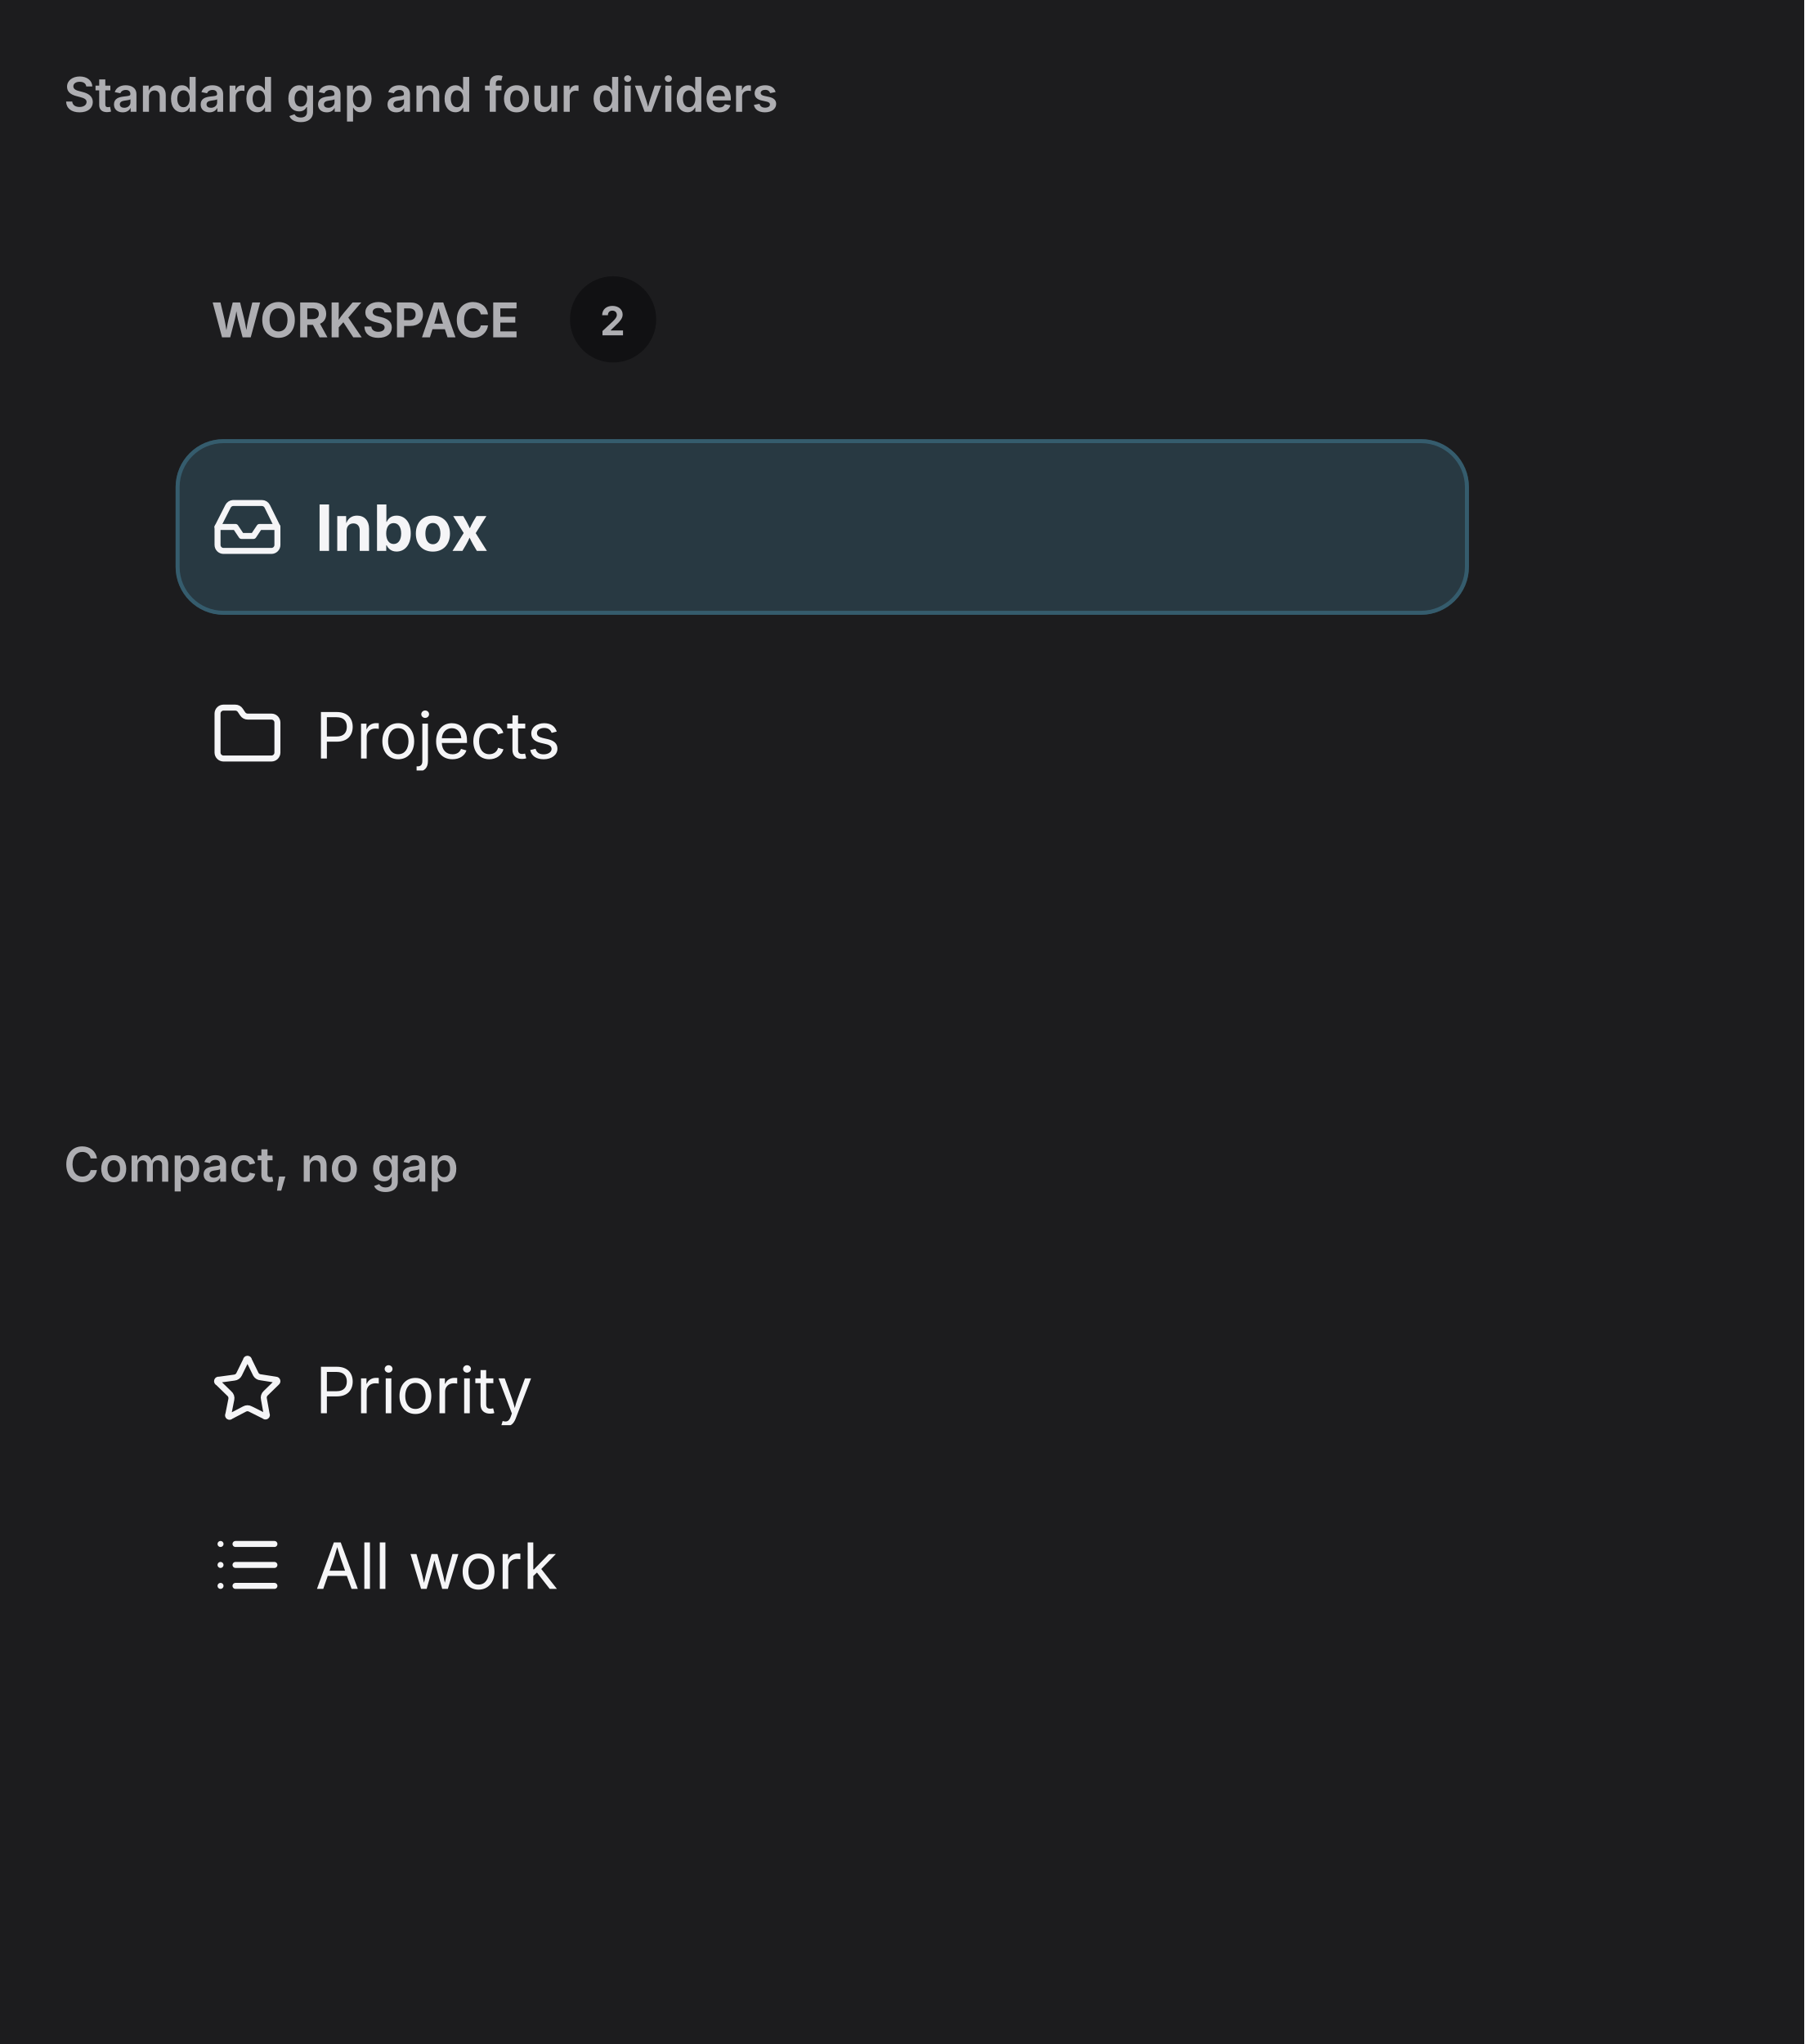
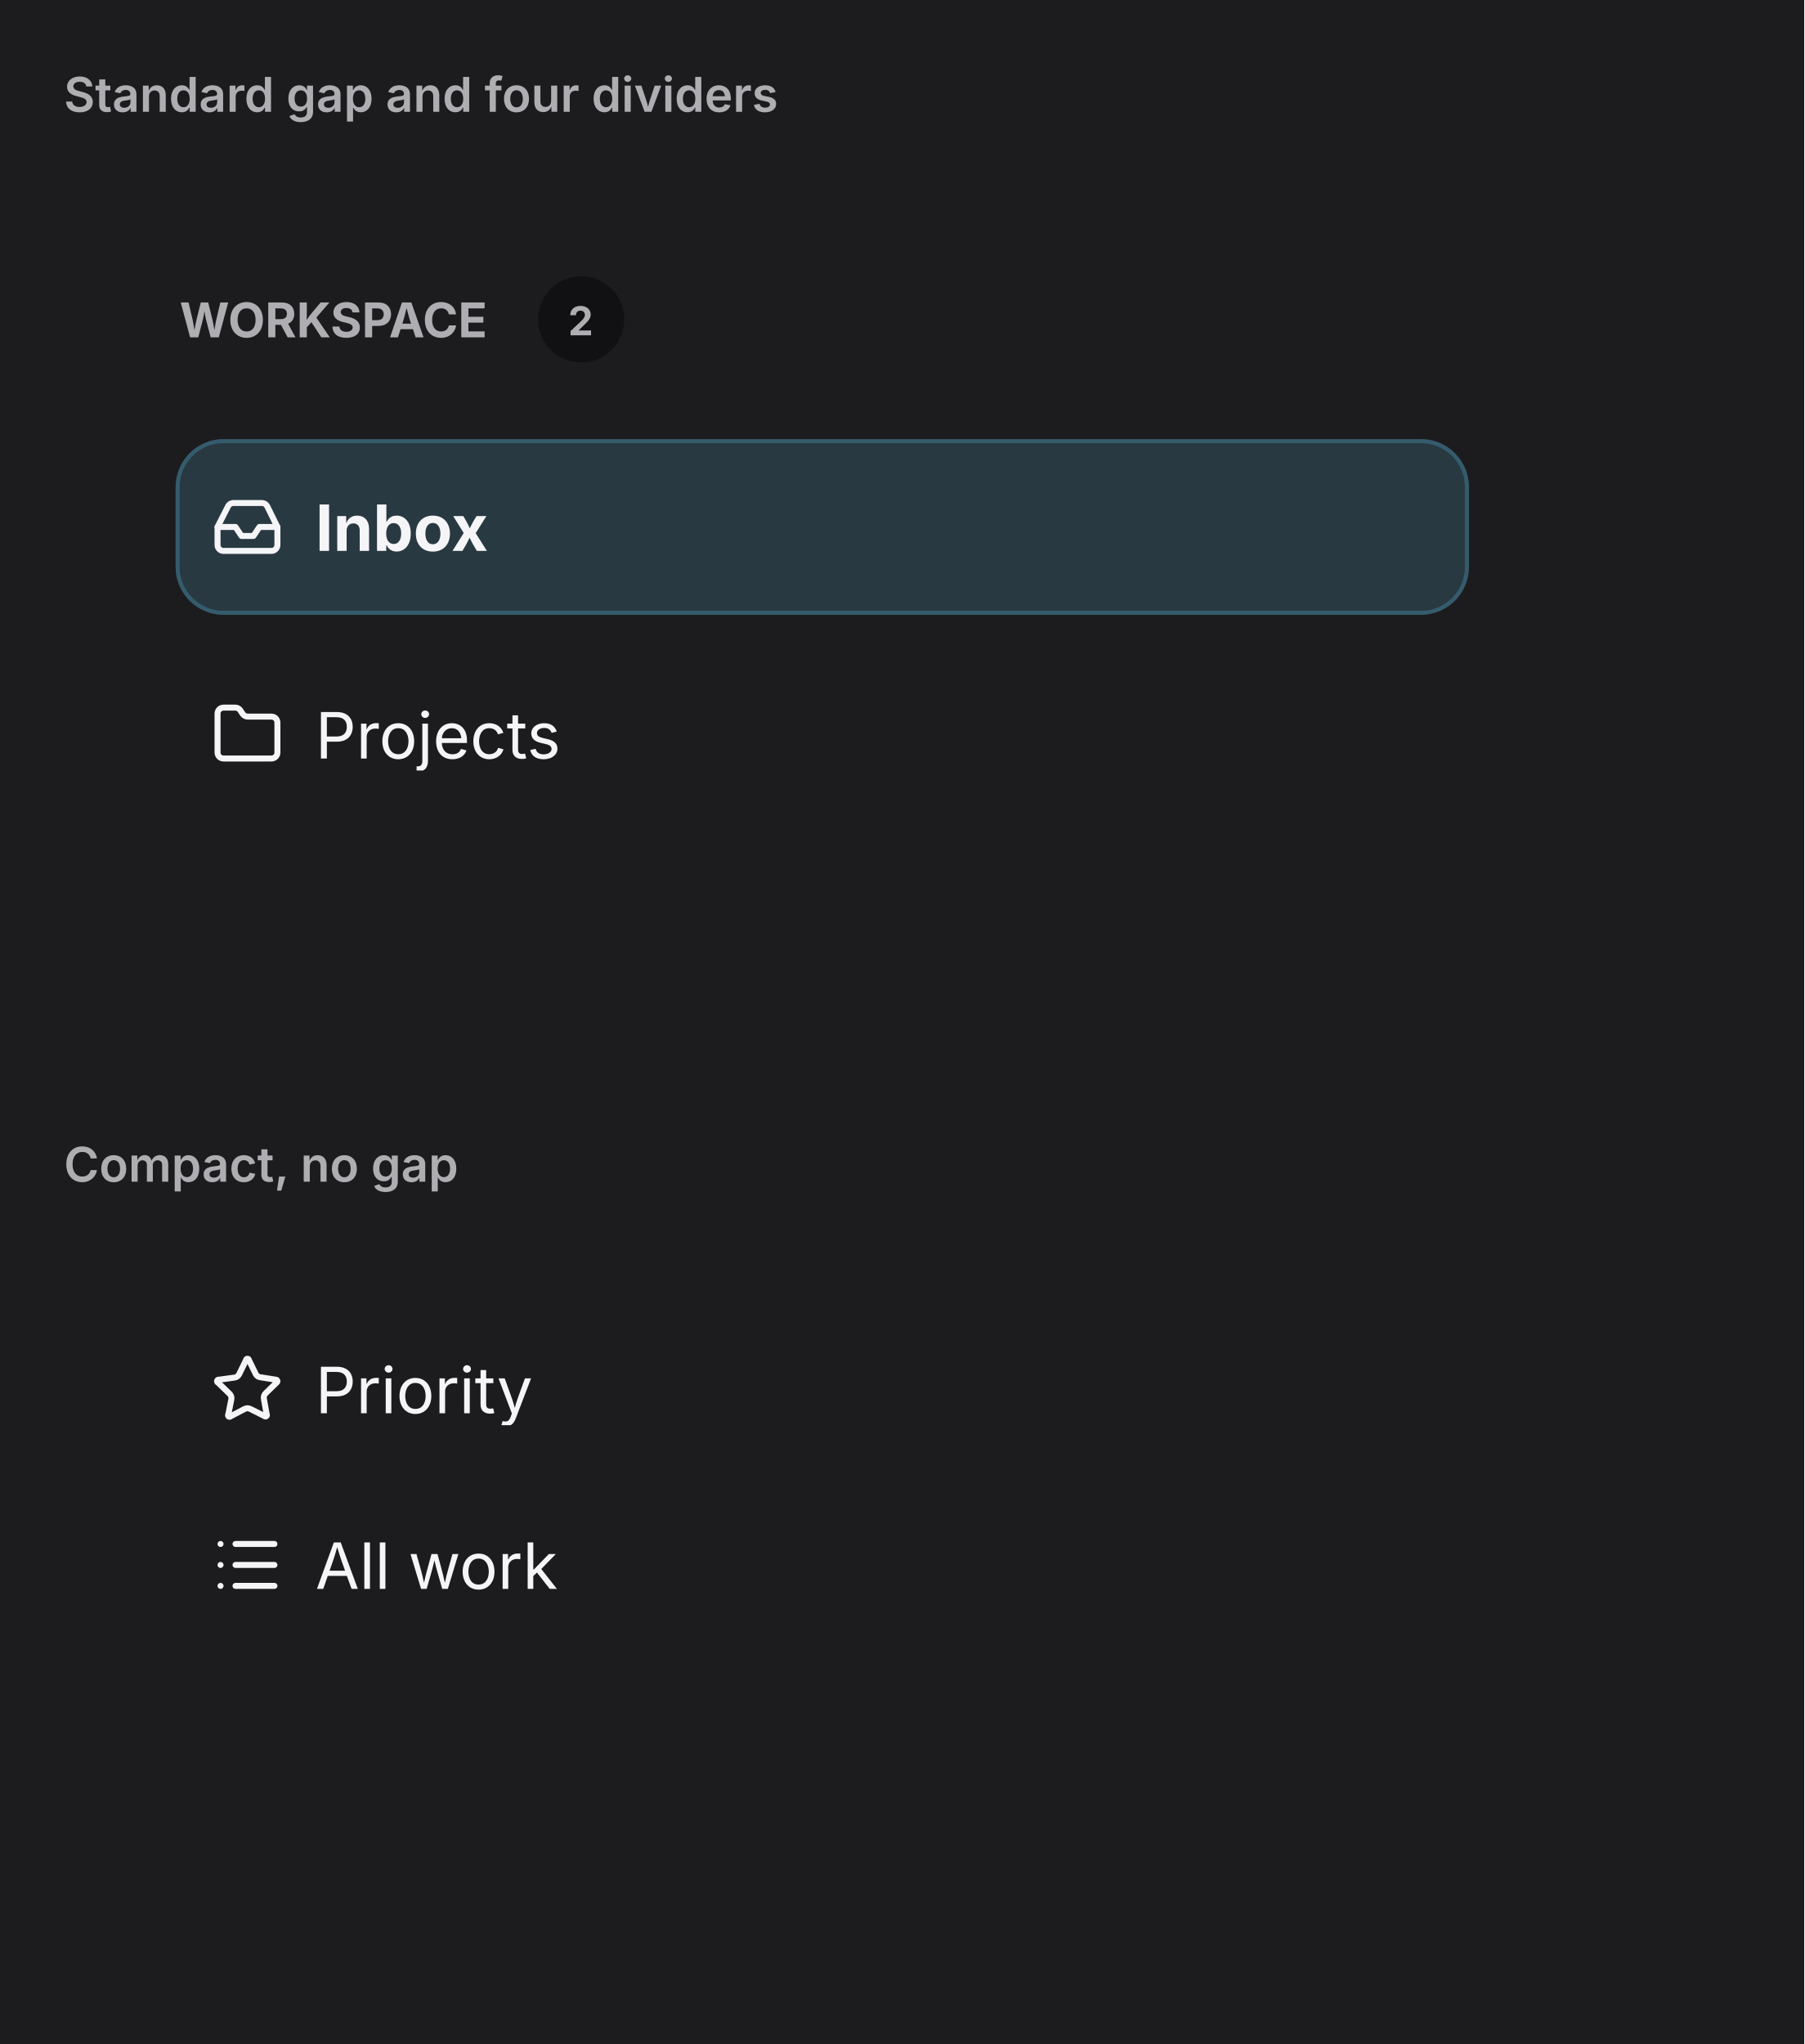
<svg xmlns="http://www.w3.org/2000/svg" viewBox="0 0 452 512" width="452" height="512">
  <defs>
    <clipPath id="cp0">
      <rect x="16" y="38" width="420" height="230" />
    </clipPath>
    <clipPath id="cp1">
      <rect x="16" y="306" width="420" height="190" />
    </clipPath>
    <clipPath id="ct2">
      <rect x="16" y="16" width="420" height="22" />
    </clipPath>
    <clipPath id="irc3">
      <rect x="16" y="38" width="420" height="230" rx="0" />
    </clipPath>
    <clipPath id="ct5">
      <rect x="16" y="284" width="420" height="22" />
    </clipPath>
    <clipPath id="irc6">
      <rect x="16" y="306" width="420" height="190" rx="0" />
    </clipPath>
  </defs>
  <rect x="0" y="0" width="452" height="512" rx="0" fill="rgb(28,28,30)" />
  <text x="16" y="28" font-family="system-ui, &quot;-apple-system&quot;, sans-serif" font-size="12" font-weight="600" fill="rgb(174,174,178)">Standard gap and four dividers</text>
  <g clip-path="url(#cp0)">
    <g clip-path="url(#irc3)">
      <clipPath id="svgimg4vclip">
        <rect x="16" y="38" width="420" height="230" />
      </clipPath>
      <g clip-path="url(#svgimg4vclip)">
        <g transform="translate(16 38)">
          <defs>
            <clipPath id="svgimg4cp0">
-               <rect x="37" y="34.5" width="81.8" height="15" />
+               <rect x="29" y="34.5" width="81.8" height="15" />
            </clipPath>
            <clipPath id="svgimg4ct1">
-               <rect x="37" y="34.5" width="81.8" height="15" />
+               <rect x="29" y="34.5" width="81.8" height="15" />
            </clipPath>
            <clipPath id="svgimg4ct2">
-               <rect x="126.8" y="31.2" width="21.6" height="21.6" />
+               <rect x="118.8" y="31.2" width="21.6" height="21.6" />
            </clipPath>
            <clipPath id="svgimg4cp3">
              <rect x="28" y="72" width="324" height="44" />
            </clipPath>
            <clipPath id="svgimg4ov4">
              <rect x="29" y="73" width="322" height="42" rx="11" />
            </clipPath>
            <clipPath id="svgimg4cp5">
              <rect x="37" y="85" width="18" height="18" />
            </clipPath>
            <clipPath id="svgimg4cp7">
              <rect x="63" y="85" width="272" height="18" />
            </clipPath>
            <clipPath id="svgimg4ov8">
              <rect x="63" y="85" width="272" height="18" rx="0" />
            </clipPath>
            <clipPath id="svgimg4ct9">
              <rect x="63" y="85" width="272" height="18" />
            </clipPath>
            <clipPath id="svgimg4cp10">
              <rect x="28" y="124" width="324" height="44" />
            </clipPath>
            <clipPath id="svgimg4ov11">
              <rect x="29" y="125" width="322" height="42" rx="11" />
            </clipPath>
            <clipPath id="svgimg4cp12">
              <rect x="37" y="137" width="18" height="18" />
            </clipPath>
            <clipPath id="svgimg4cp14">
              <rect x="63" y="137" width="272" height="18" />
            </clipPath>
            <clipPath id="svgimg4ov15">
              <rect x="63" y="137" width="272" height="18" rx="0" />
            </clipPath>
            <clipPath id="svgimg4ct16">
              <rect x="63" y="137" width="272" height="18" />
            </clipPath>
          </defs>
          <rect x="28.5" y="20.5" width="323" height="43" rx="11.5" fill="none" stroke="rgba(0,0,0,0)" stroke-width="1" />
          <g clip-path="url(#svgimg4cp0)">
            <g clip-path="url(#svgimg4ct1)">
-               <text x="37" y="46.5" font-family="system-ui, &quot;-apple-system&quot;, sans-serif" font-size="12" font-weight="650" fill="rgb(174,174,178)">WORKSPACE</text>
-             </g>
-           </g>
-           <rect x="126.8" y="31.2" width="21.6" height="21.6" rx="10.8" fill="rgb(17,17,19)" />
-           <text x="134.33" y="46" font-family="system-ui, &quot;-apple-system&quot;, sans-serif" font-size="10" font-weight="700" fill="rgb(174,174,178)">2</text>
+               <text x="29" y="46.5" font-family="system-ui, &quot;-apple-system&quot;, sans-serif" font-size="12" font-weight="650" fill="rgb(174,174,178)">WORKSPACE</text>
+             </g>
+           </g>
+           <rect x="118.8" y="31.2" width="21.6" height="21.6" rx="10.8" fill="rgb(17,17,19)" />
+           <text x="126.33" y="46" font-family="system-ui, &quot;-apple-system&quot;, sans-serif" font-size="10" font-weight="700" fill="rgb(174,174,178)">2</text>
          <g clip-path="url(#svgimg4cp3)">
            <rect x="28" y="72" width="324" height="44" rx="12" fill="rgb(40,57,66)" />
            <rect x="28.5" y="72.5" width="323" height="43" rx="11.5" fill="none" stroke="rgb(53,92,109)" stroke-width="1" />
            <g clip-path="url(#svgimg4ov4)">
              <g clip-path="url(#svgimg4cp5)">
                <g color="rgb(245, 245, 247)">
                  <clipPath id="svgimg4svgic6">
                    <rect x="37" y="85" width="18" height="18" />
                  </clipPath>
                  <g clip-path="url(#svgimg4svgic6)">
                    <g transform="matrix(.75 0 0 .75 37 85)">
                      <polyline points="22 12 16 12 14 15 10 15 8 12 2 12" style="marker:none;vector-effect:none;color-interpolation:srgb" fill="none" stroke="rgb(245, 245, 247)" stroke-width="2px" stroke-dasharray="none" stroke-linecap="round" stroke-linejoin="round" stroke-opacity="1" fill-opacity="1" opacity="1" />
                      <path d="M5.5 5.1 2 12v6a2 2 0 0 0 2 2h16a2 2 0 0 0 2-2v-6l-3.4-6.9A2 2 0 0 0 16.8 4H7.2a2 2 0 0 0-1.7 1.1" style="marker:none;vector-effect:none;color-interpolation:srgb" fill="none" stroke="rgb(245, 245, 247)" stroke-width="2px" stroke-dasharray="none" stroke-linecap="round" stroke-linejoin="round" stroke-opacity="1" fill-opacity="1" opacity="1" />
                    </g>
                  </g>
                </g>
              </g>
              <g clip-path="url(#svgimg4cp7)">
                <g clip-path="url(#svgimg4ov8)">
                  <text x="63" y="100" font-family="system-ui, &quot;-apple-system&quot;, sans-serif" font-size="16" font-weight="650" fill="rgb(245,245,247)">Inbox</text>
                </g>
              </g>
            </g>
          </g>
          <g clip-path="url(#svgimg4cp10)">
            <rect x="28.5" y="124.5" width="323" height="43" rx="11.5" fill="none" stroke="rgba(0,0,0,0)" stroke-width="1" />
            <g clip-path="url(#svgimg4ov11)">
              <g clip-path="url(#svgimg4cp12)">
                <g color="rgb(245, 245, 247)">
                  <clipPath id="svgimg4svgic13">
                    <rect x="37" y="137" width="18" height="18" />
                  </clipPath>
                  <g clip-path="url(#svgimg4svgic13)">
                    <g transform="matrix(.75 0 0 .75 37 137)">
                      <path d="M20 20a2 2 0 0 0 2-2V8a2 2 0 0 0-2-2h-7.9a2 2 0 0 1-1.7-.9l-.8-1.2A2 2 0 0 0 7.9 3H4a2 2 0 0 0-2 2v13a2 2 0 0 0 2 2Z" style="marker:none;vector-effect:none;color-interpolation:srgb" fill="none" stroke="rgb(245, 245, 247)" stroke-width="2px" stroke-dasharray="none" stroke-linecap="round" stroke-linejoin="round" stroke-opacity="1" fill-opacity="1" opacity="1" />
                    </g>
                  </g>
                </g>
              </g>
              <g clip-path="url(#svgimg4cp14)">
                <g clip-path="url(#svgimg4ov15)">
                  <text x="63" y="152" font-family="system-ui, &quot;-apple-system&quot;, sans-serif" font-size="16" fill="rgb(245,245,247)">Projects</text>
                </g>
              </g>
            </g>
          </g>
        </g>
      </g>
    </g>
  </g>
  <text x="16" y="296" font-family="system-ui, &quot;-apple-system&quot;, sans-serif" font-size="12" font-weight="600" fill="rgb(174,174,178)">Compact, no gap</text>
  <g clip-path="url(#cp1)">
    <g clip-path="url(#irc6)">
      <clipPath id="svgimg7vclip">
        <rect x="16" y="306" width="420" height="190" />
      </clipPath>
      <g clip-path="url(#svgimg7vclip)">
        <g transform="translate(16 306)">
          <defs>
            <clipPath id="svgimg7cp0">
              <rect x="28" y="20" width="324" height="44" />
            </clipPath>
            <clipPath id="svgimg7ov1">
              <rect x="29" y="21" width="322" height="42" rx="11" />
            </clipPath>
            <clipPath id="svgimg7cp2">
              <rect x="37" y="33" width="18" height="18" />
            </clipPath>
            <clipPath id="svgimg7cp4">
              <rect x="63" y="33" width="272" height="18" />
            </clipPath>
            <clipPath id="svgimg7ov5">
              <rect x="63" y="33" width="272" height="18" rx="0" />
            </clipPath>
            <clipPath id="svgimg7ct6">
              <rect x="63" y="33" width="272" height="18" />
            </clipPath>
            <clipPath id="svgimg7cp7">
              <rect x="28" y="64" width="324" height="44" />
            </clipPath>
            <clipPath id="svgimg7ov8">
              <rect x="29" y="65" width="322" height="42" rx="11" />
            </clipPath>
            <clipPath id="svgimg7cp9">
              <rect x="37" y="77" width="18" height="18" />
            </clipPath>
            <clipPath id="svgimg7cp11">
              <rect x="63" y="77" width="272" height="18" />
            </clipPath>
            <clipPath id="svgimg7ov12">
              <rect x="63" y="77" width="272" height="18" rx="0" />
            </clipPath>
            <clipPath id="svgimg7ct13">
              <rect x="63" y="77" width="272" height="18" />
            </clipPath>
          </defs>
          <g clip-path="url(#svgimg7cp0)">
            <rect x="28.5" y="20.5" width="323" height="43" rx="11.5" fill="none" stroke="rgba(0,0,0,0)" stroke-width="1" />
            <g clip-path="url(#svgimg7ov1)">
              <g clip-path="url(#svgimg7cp2)">
                <g color="rgb(245, 245, 247)">
                  <clipPath id="svgimg7svgic3">
                    <rect x="37" y="33" width="18" height="18" />
                  </clipPath>
                  <g clip-path="url(#svgimg7svgic3)">
                    <g transform="matrix(.75 0 0 .75 37 33)">
                      <path d="M11.5 2.3a.5.5 0 0 1 1 0L14.8 7a2 2 0 0 0 1.6 1l5.1.8a.5.5 0 0 1 .3.9l-3.7 3.6a2 2 0 0 0-.6 2l.9 5a.5.5 0 0 1-.8.6L13 18.6a2 2 0 0 0-2 0L6.4 21a.5.5 0 0 1-.8-.6l1-5a2 2 0 0 0-.7-2L2.2 9.8a.5.5 0 0 1 .3-1l5.1-.7A2 2 0 0 0 9.2 7Z" style="marker:none;vector-effect:none;color-interpolation:srgb" fill="none" stroke="rgb(245, 245, 247)" stroke-width="2px" stroke-dasharray="none" stroke-linecap="round" stroke-linejoin="round" stroke-opacity="1" fill-opacity="1" opacity="1" />
                    </g>
                  </g>
                </g>
              </g>
              <g clip-path="url(#svgimg7cp4)">
                <g clip-path="url(#svgimg7ov5)">
                  <text x="63" y="48" font-family="system-ui, &quot;-apple-system&quot;, sans-serif" font-size="16" fill="rgb(245,245,247)">Priority</text>
                </g>
              </g>
            </g>
          </g>
          <g clip-path="url(#svgimg7cp7)">
            <rect x="28.5" y="64.5" width="323" height="43" rx="11.5" fill="none" stroke="rgba(0,0,0,0)" stroke-width="1" />
            <g clip-path="url(#svgimg7ov8)">
              <g clip-path="url(#svgimg7cp9)">
                <g color="rgb(245, 245, 247)">
                  <clipPath id="svgimg7svgic10">
                    <rect x="37" y="77" width="18" height="18" />
                  </clipPath>
                  <g clip-path="url(#svgimg7svgic10)">
                    <g transform="matrix(.75 0 0 .75 37 77)">
                      <path d="M3 5z" style="marker:none;vector-effect:none;color-interpolation:srgb" fill="none" stroke="rgb(245, 245, 247)" stroke-width="2px" stroke-dasharray="none" stroke-linecap="round" stroke-linejoin="round" stroke-opacity="1" fill-opacity="1" opacity="1" />
                      <path d="M3 12z" style="marker:none;vector-effect:none;color-interpolation:srgb" fill="none" stroke="rgb(245, 245, 247)" stroke-width="2px" stroke-dasharray="none" stroke-linecap="round" stroke-linejoin="round" stroke-opacity="1" fill-opacity="1" opacity="1" />
                      <path d="M3 19z" style="marker:none;vector-effect:none;color-interpolation:srgb" fill="none" stroke="rgb(245, 245, 247)" stroke-width="2px" stroke-dasharray="none" stroke-linecap="round" stroke-linejoin="round" stroke-opacity="1" fill-opacity="1" opacity="1" />
                      <path d="M8 5h13" style="marker:none;vector-effect:none;color-interpolation:srgb" fill="none" stroke="rgb(245, 245, 247)" stroke-width="2px" stroke-dasharray="none" stroke-linecap="round" stroke-linejoin="round" stroke-opacity="1" fill-opacity="1" opacity="1" />
                      <path d="M8 12h13" style="marker:none;vector-effect:none;color-interpolation:srgb" fill="none" stroke="rgb(245, 245, 247)" stroke-width="2px" stroke-dasharray="none" stroke-linecap="round" stroke-linejoin="round" stroke-opacity="1" fill-opacity="1" opacity="1" />
                      <path d="M8 19h13" style="marker:none;vector-effect:none;color-interpolation:srgb" fill="none" stroke="rgb(245, 245, 247)" stroke-width="2px" stroke-dasharray="none" stroke-linecap="round" stroke-linejoin="round" stroke-opacity="1" fill-opacity="1" opacity="1" />
                    </g>
                  </g>
                </g>
              </g>
              <g clip-path="url(#svgimg7cp11)">
                <g clip-path="url(#svgimg7ov12)">
                  <text x="63" y="92" font-family="system-ui, &quot;-apple-system&quot;, sans-serif" font-size="16" fill="rgb(245,245,247)">All work</text>
                </g>
              </g>
            </g>
          </g>
        </g>
      </g>
    </g>
  </g>
</svg>
